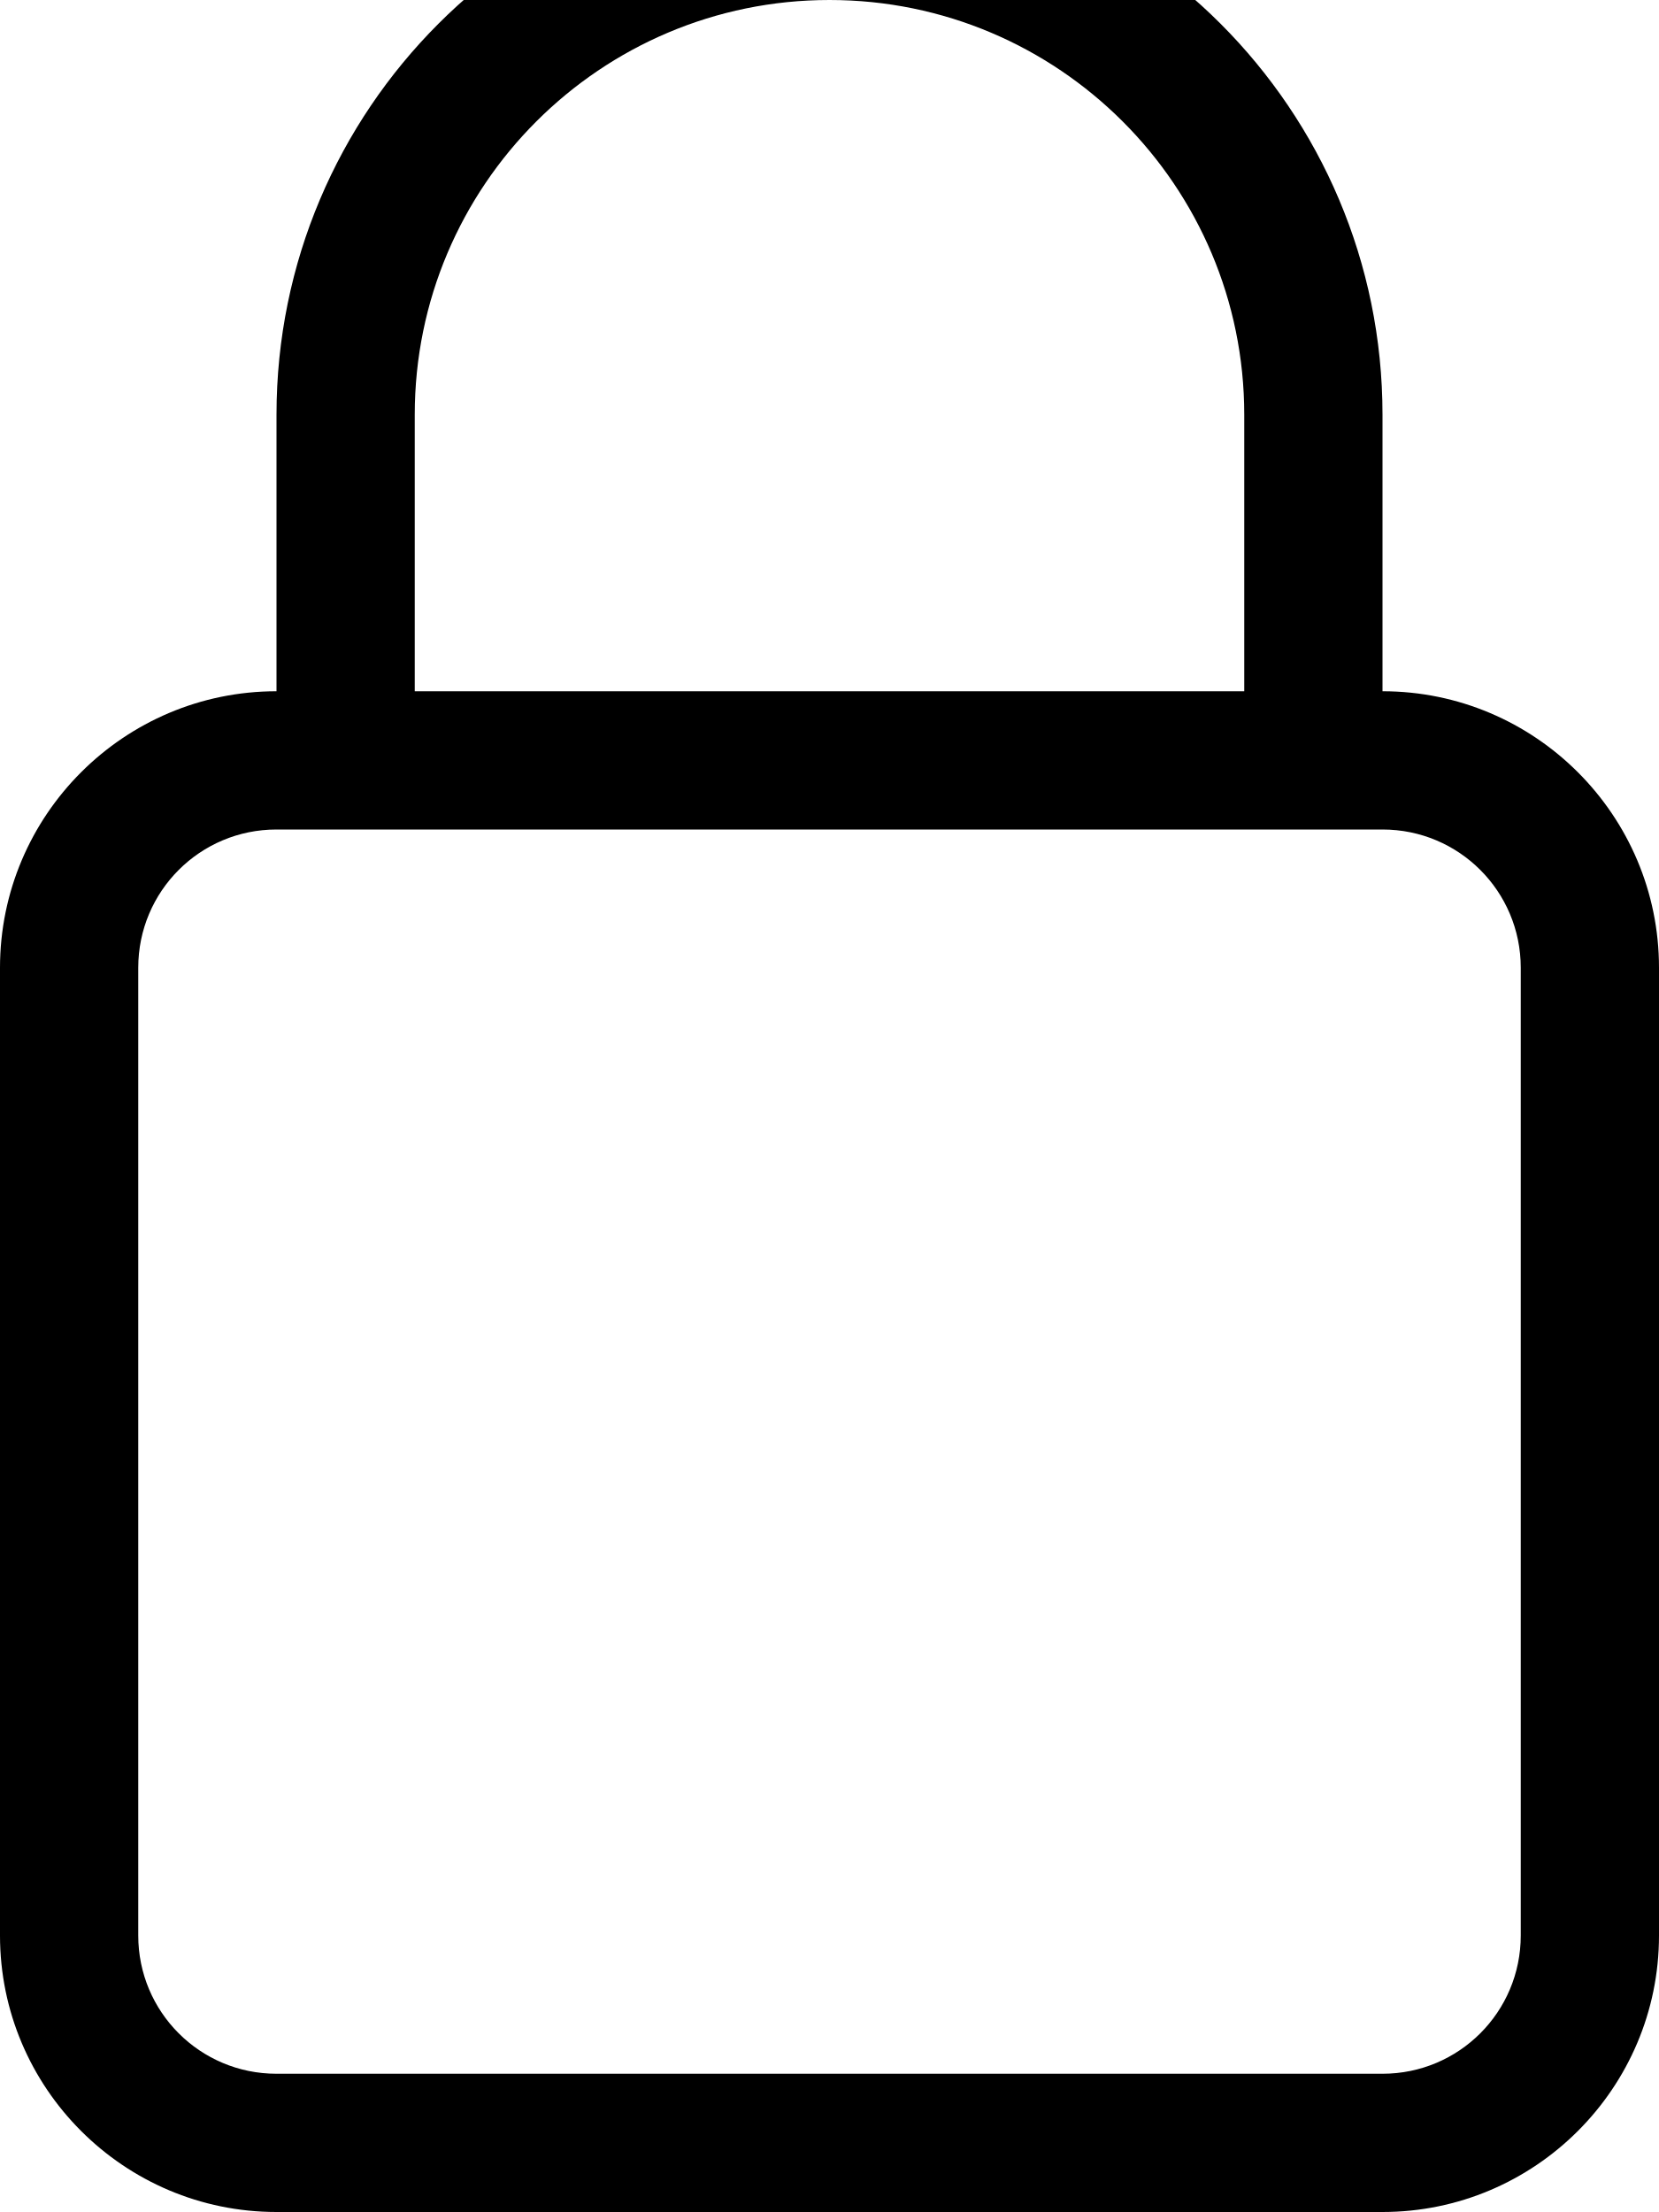
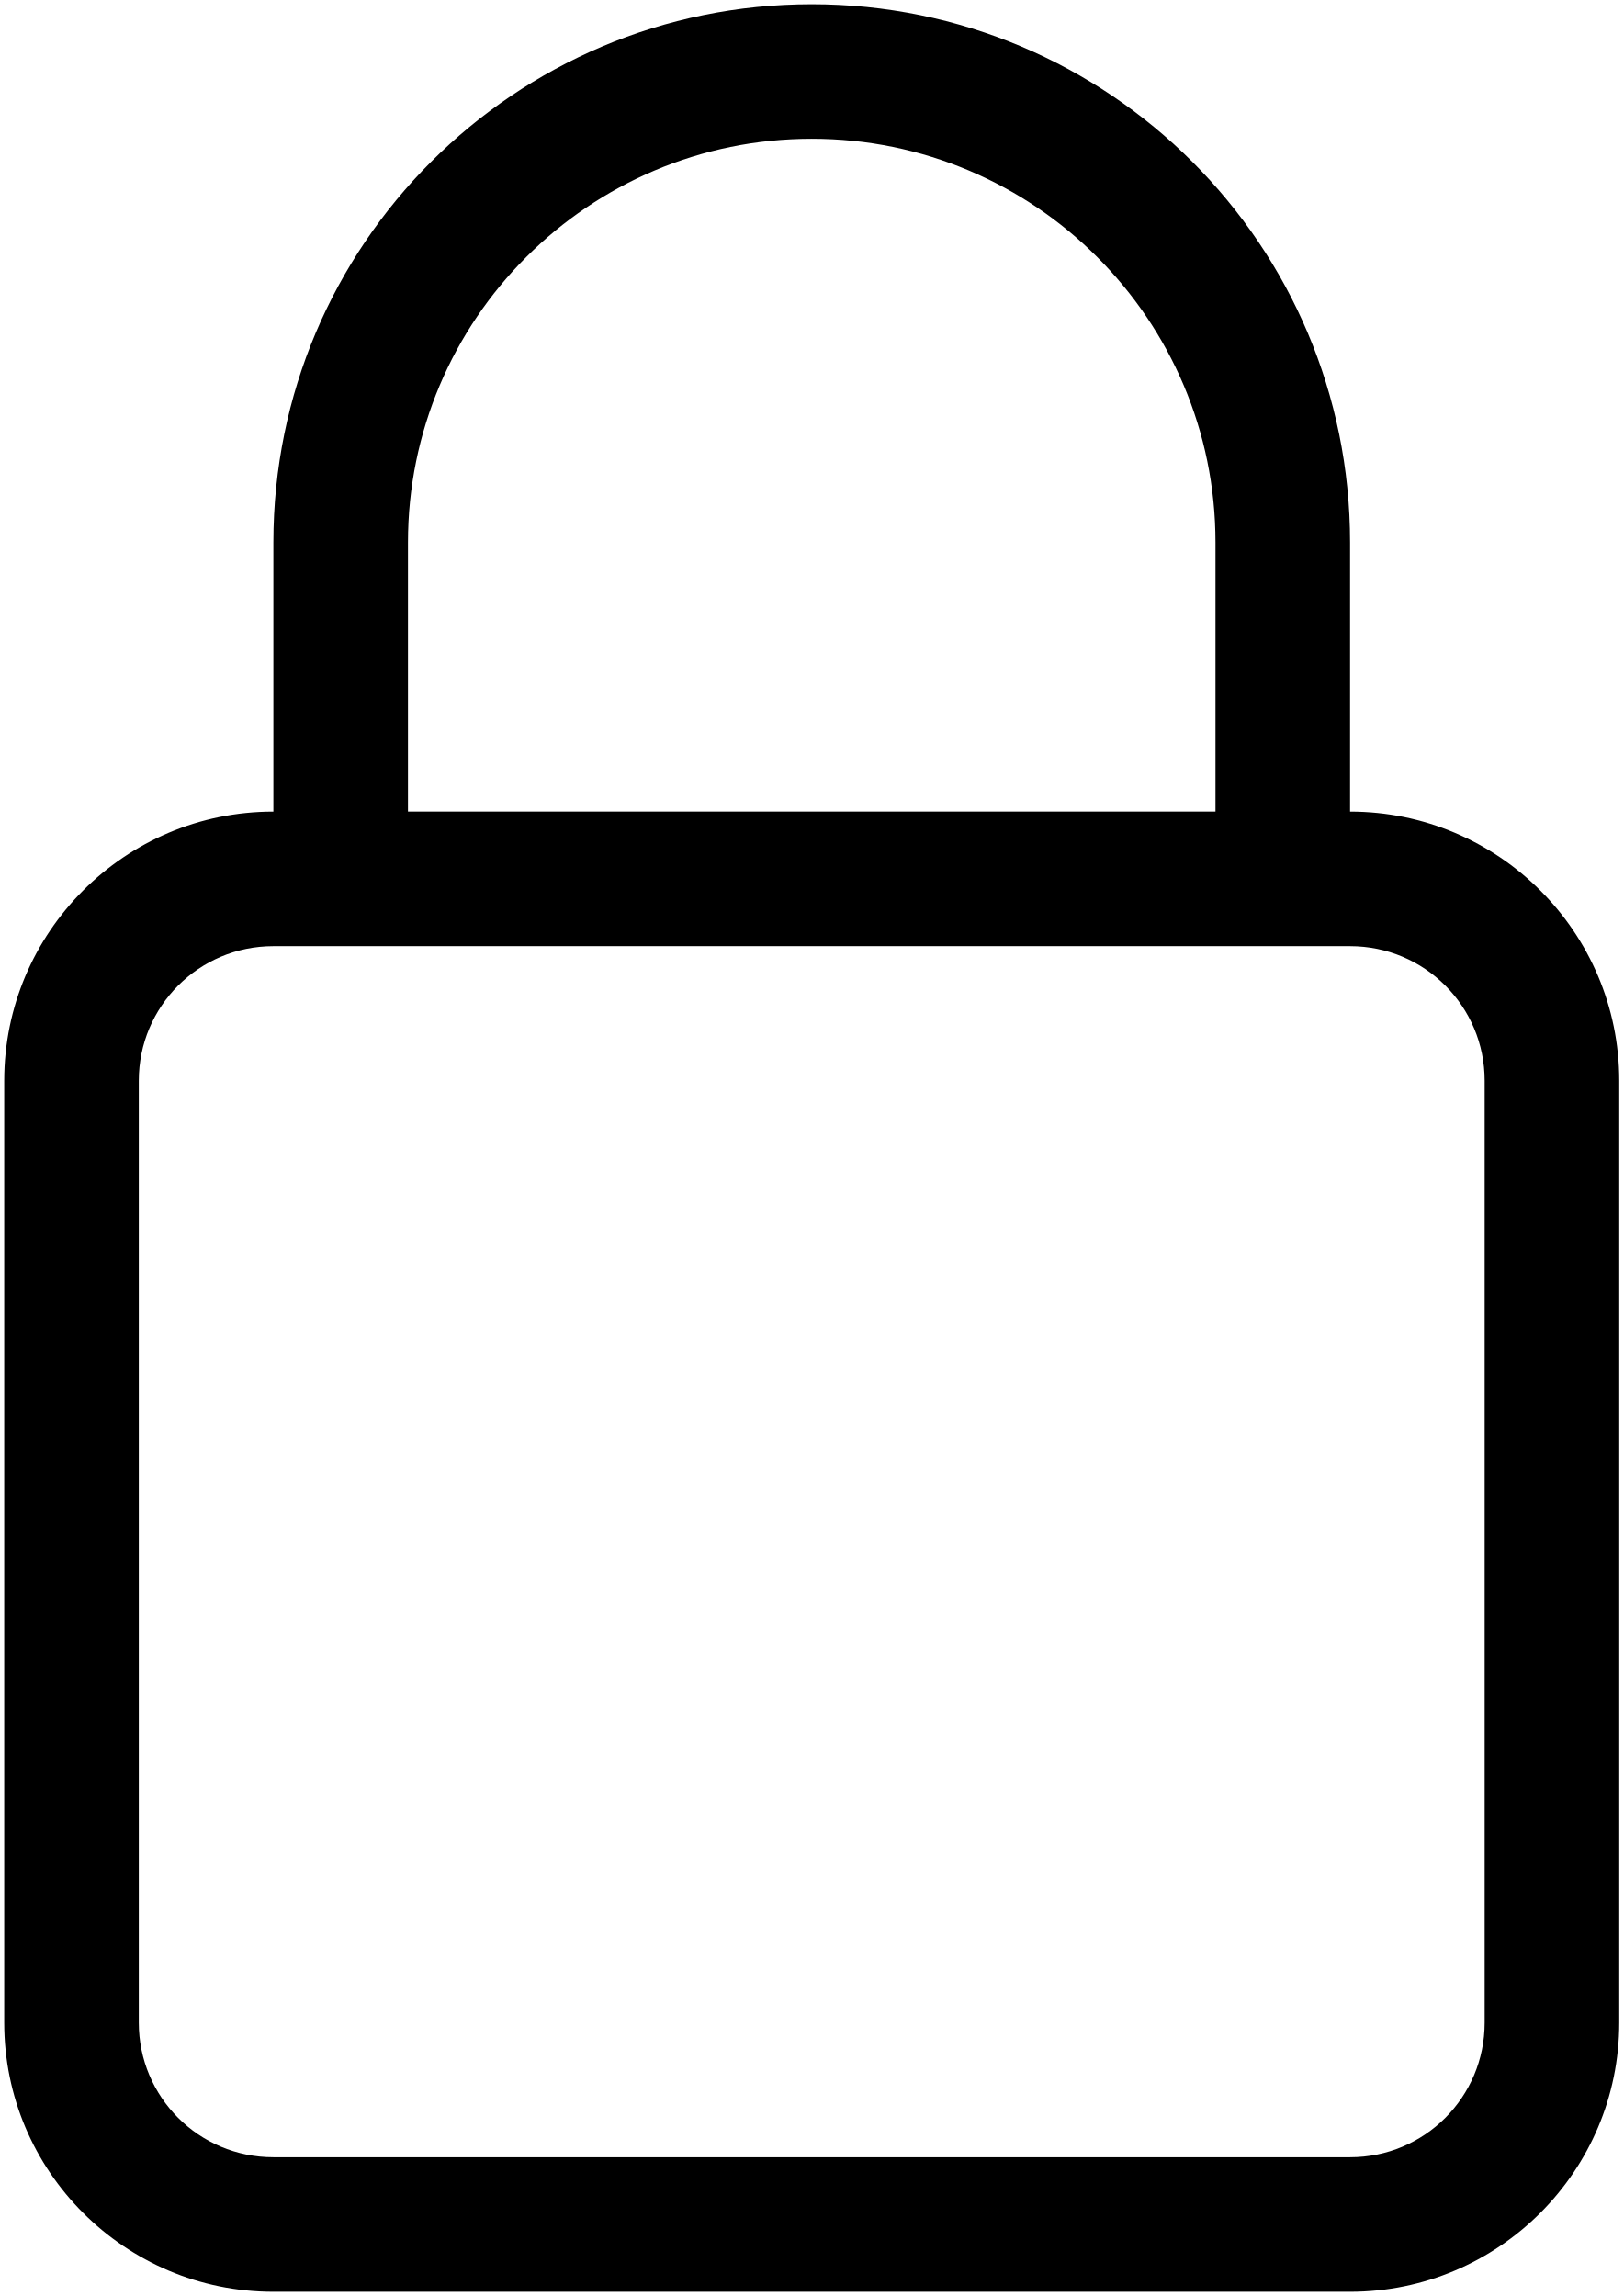
- <svg xmlns="http://www.w3.org/2000/svg" viewBox="0 0 384 512">
+ <svg xmlns="http://www.w3.org/2000/svg" viewBox="-1 -33 386 546">
  <path fill="currentColor" d="M96 96l0 64 192 0 0-64c0-53-43-96-96-96S96 43 96 96zM64 160l0-64C64 25.3 121.3-32 192-32S320 25.3 320 96l0 64c35.3 0 64 28.7 64 64l0 224c0 35.3-28.7 64-64 64L64 512c-35.3 0-64-28.7-64-64L0 224c0-35.3 28.7-64 64-64zM32 224l0 224c0 17.7 14.3 32 32 32l256 0c17.7 0 32-14.3 32-32l0-224c0-17.7-14.3-32-32-32L64 192c-17.7 0-32 14.3-32 32z" />
</svg>
